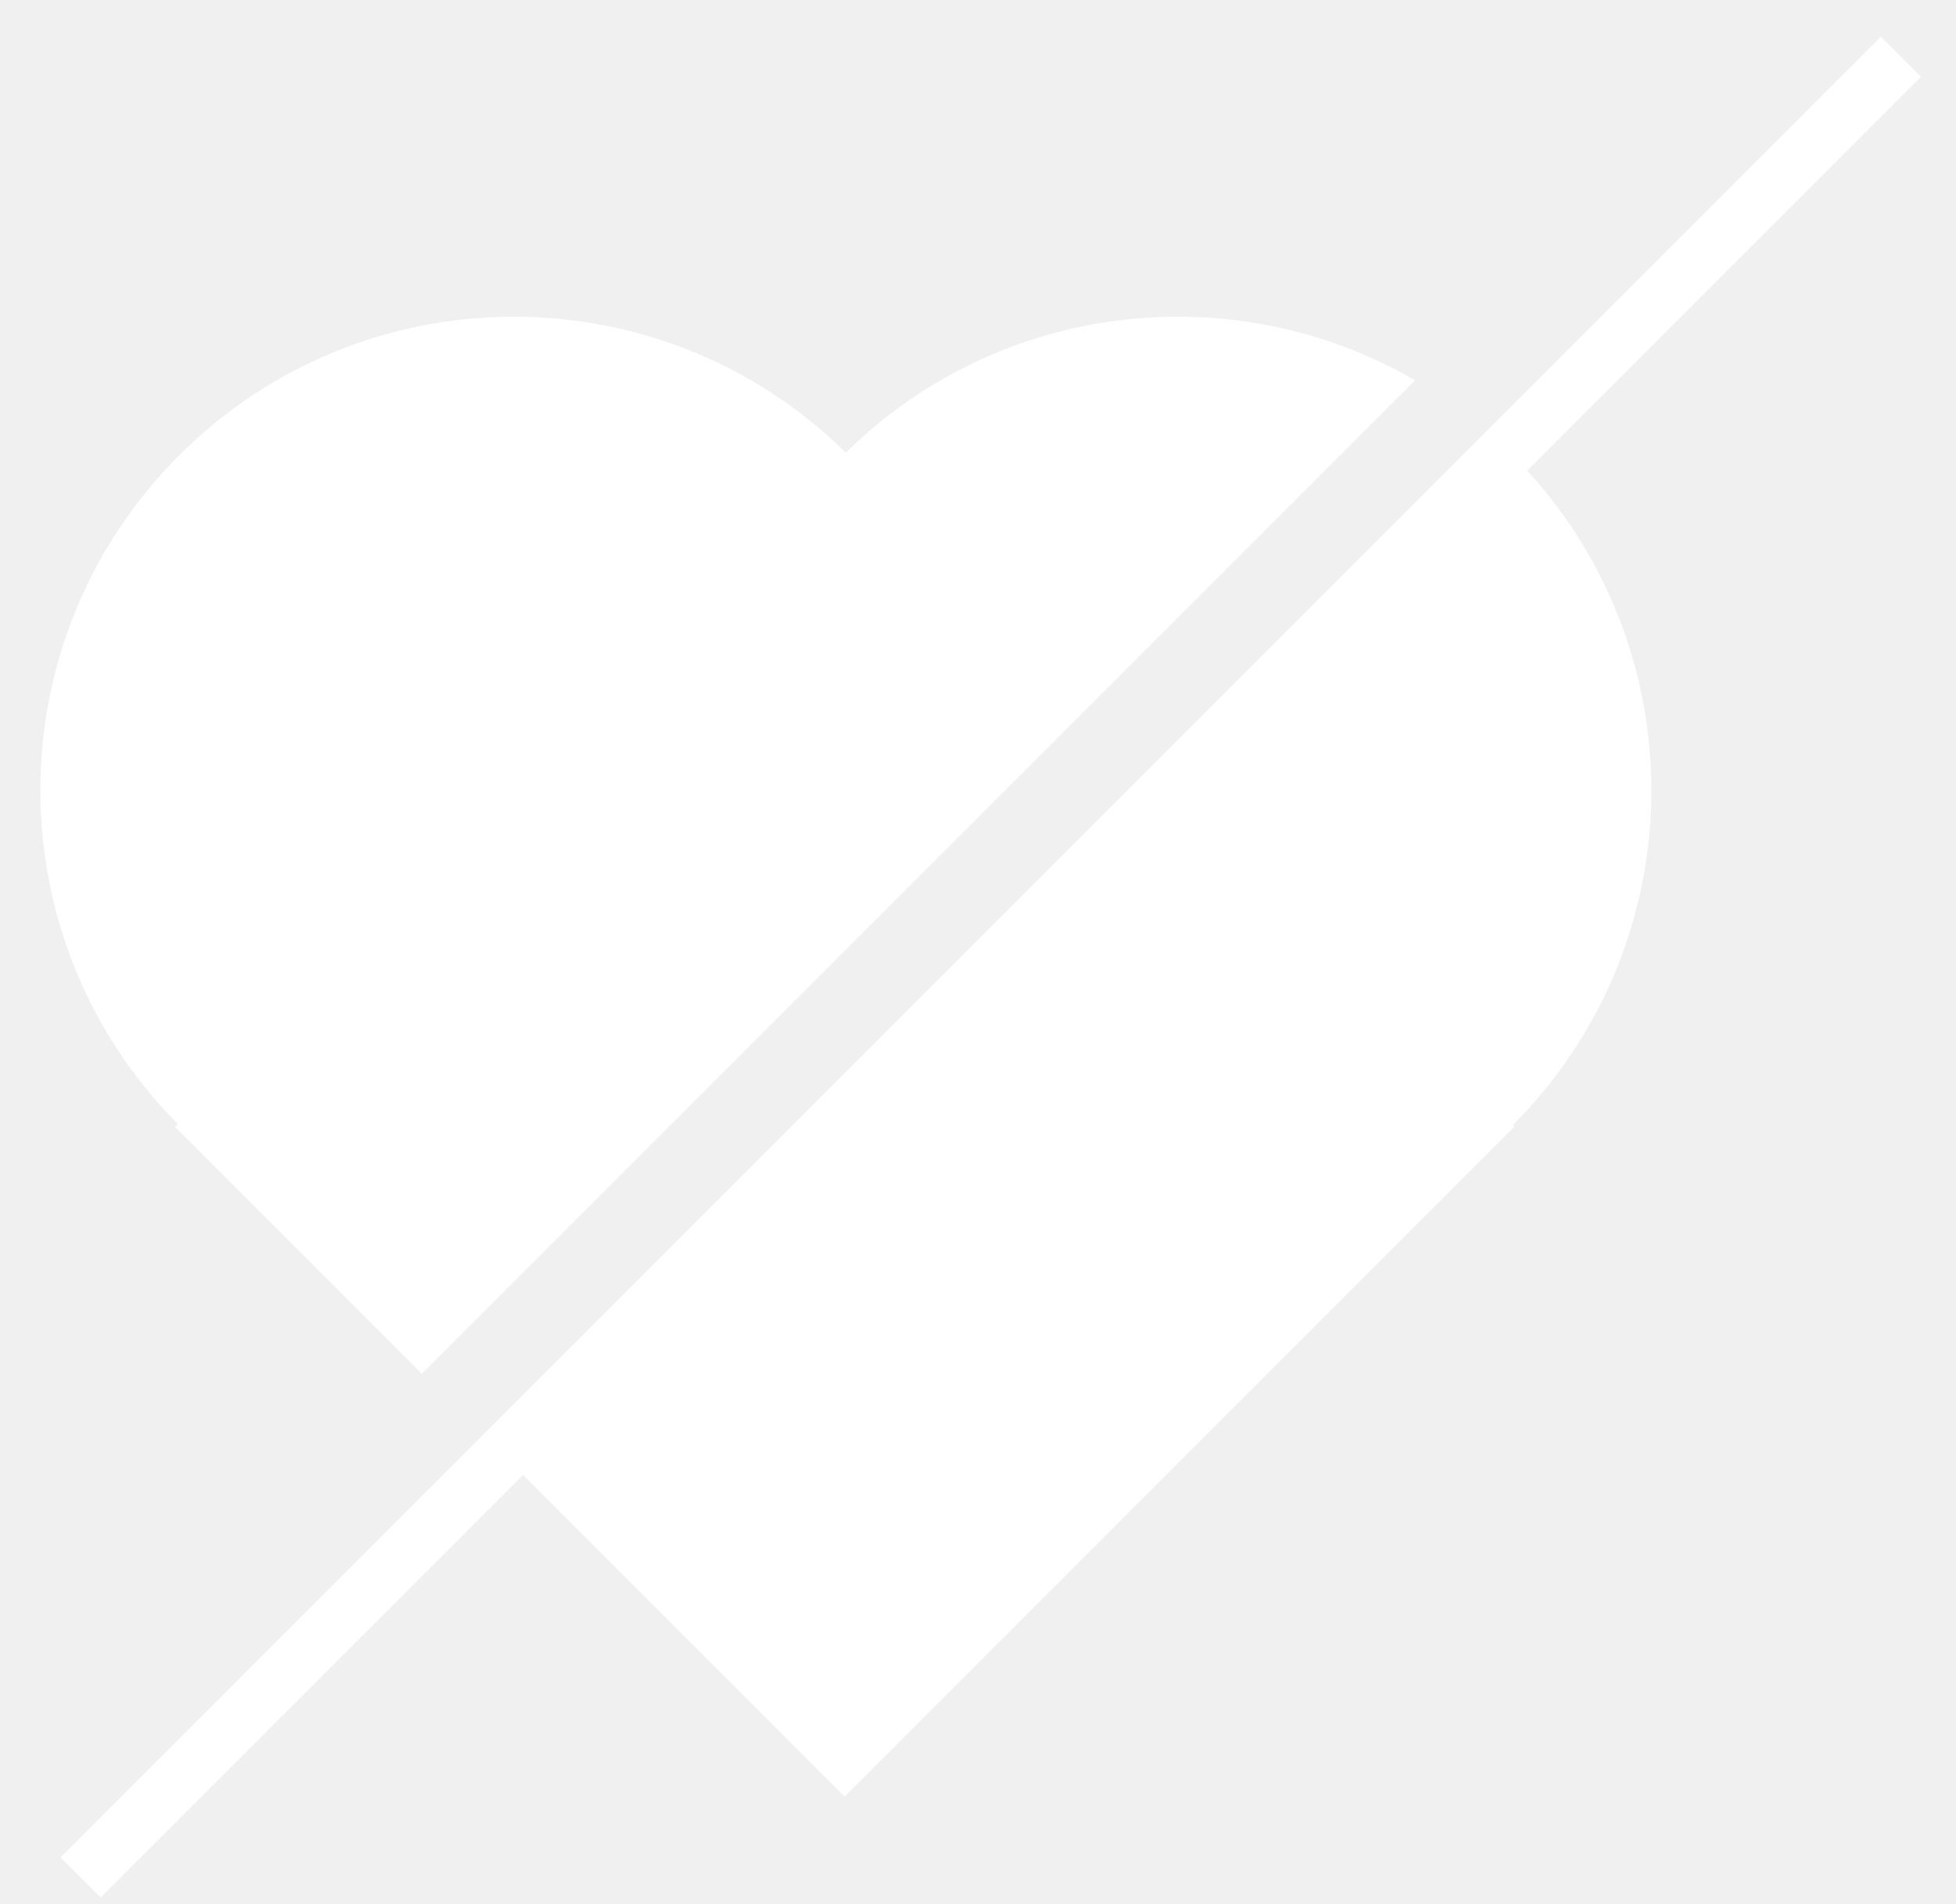
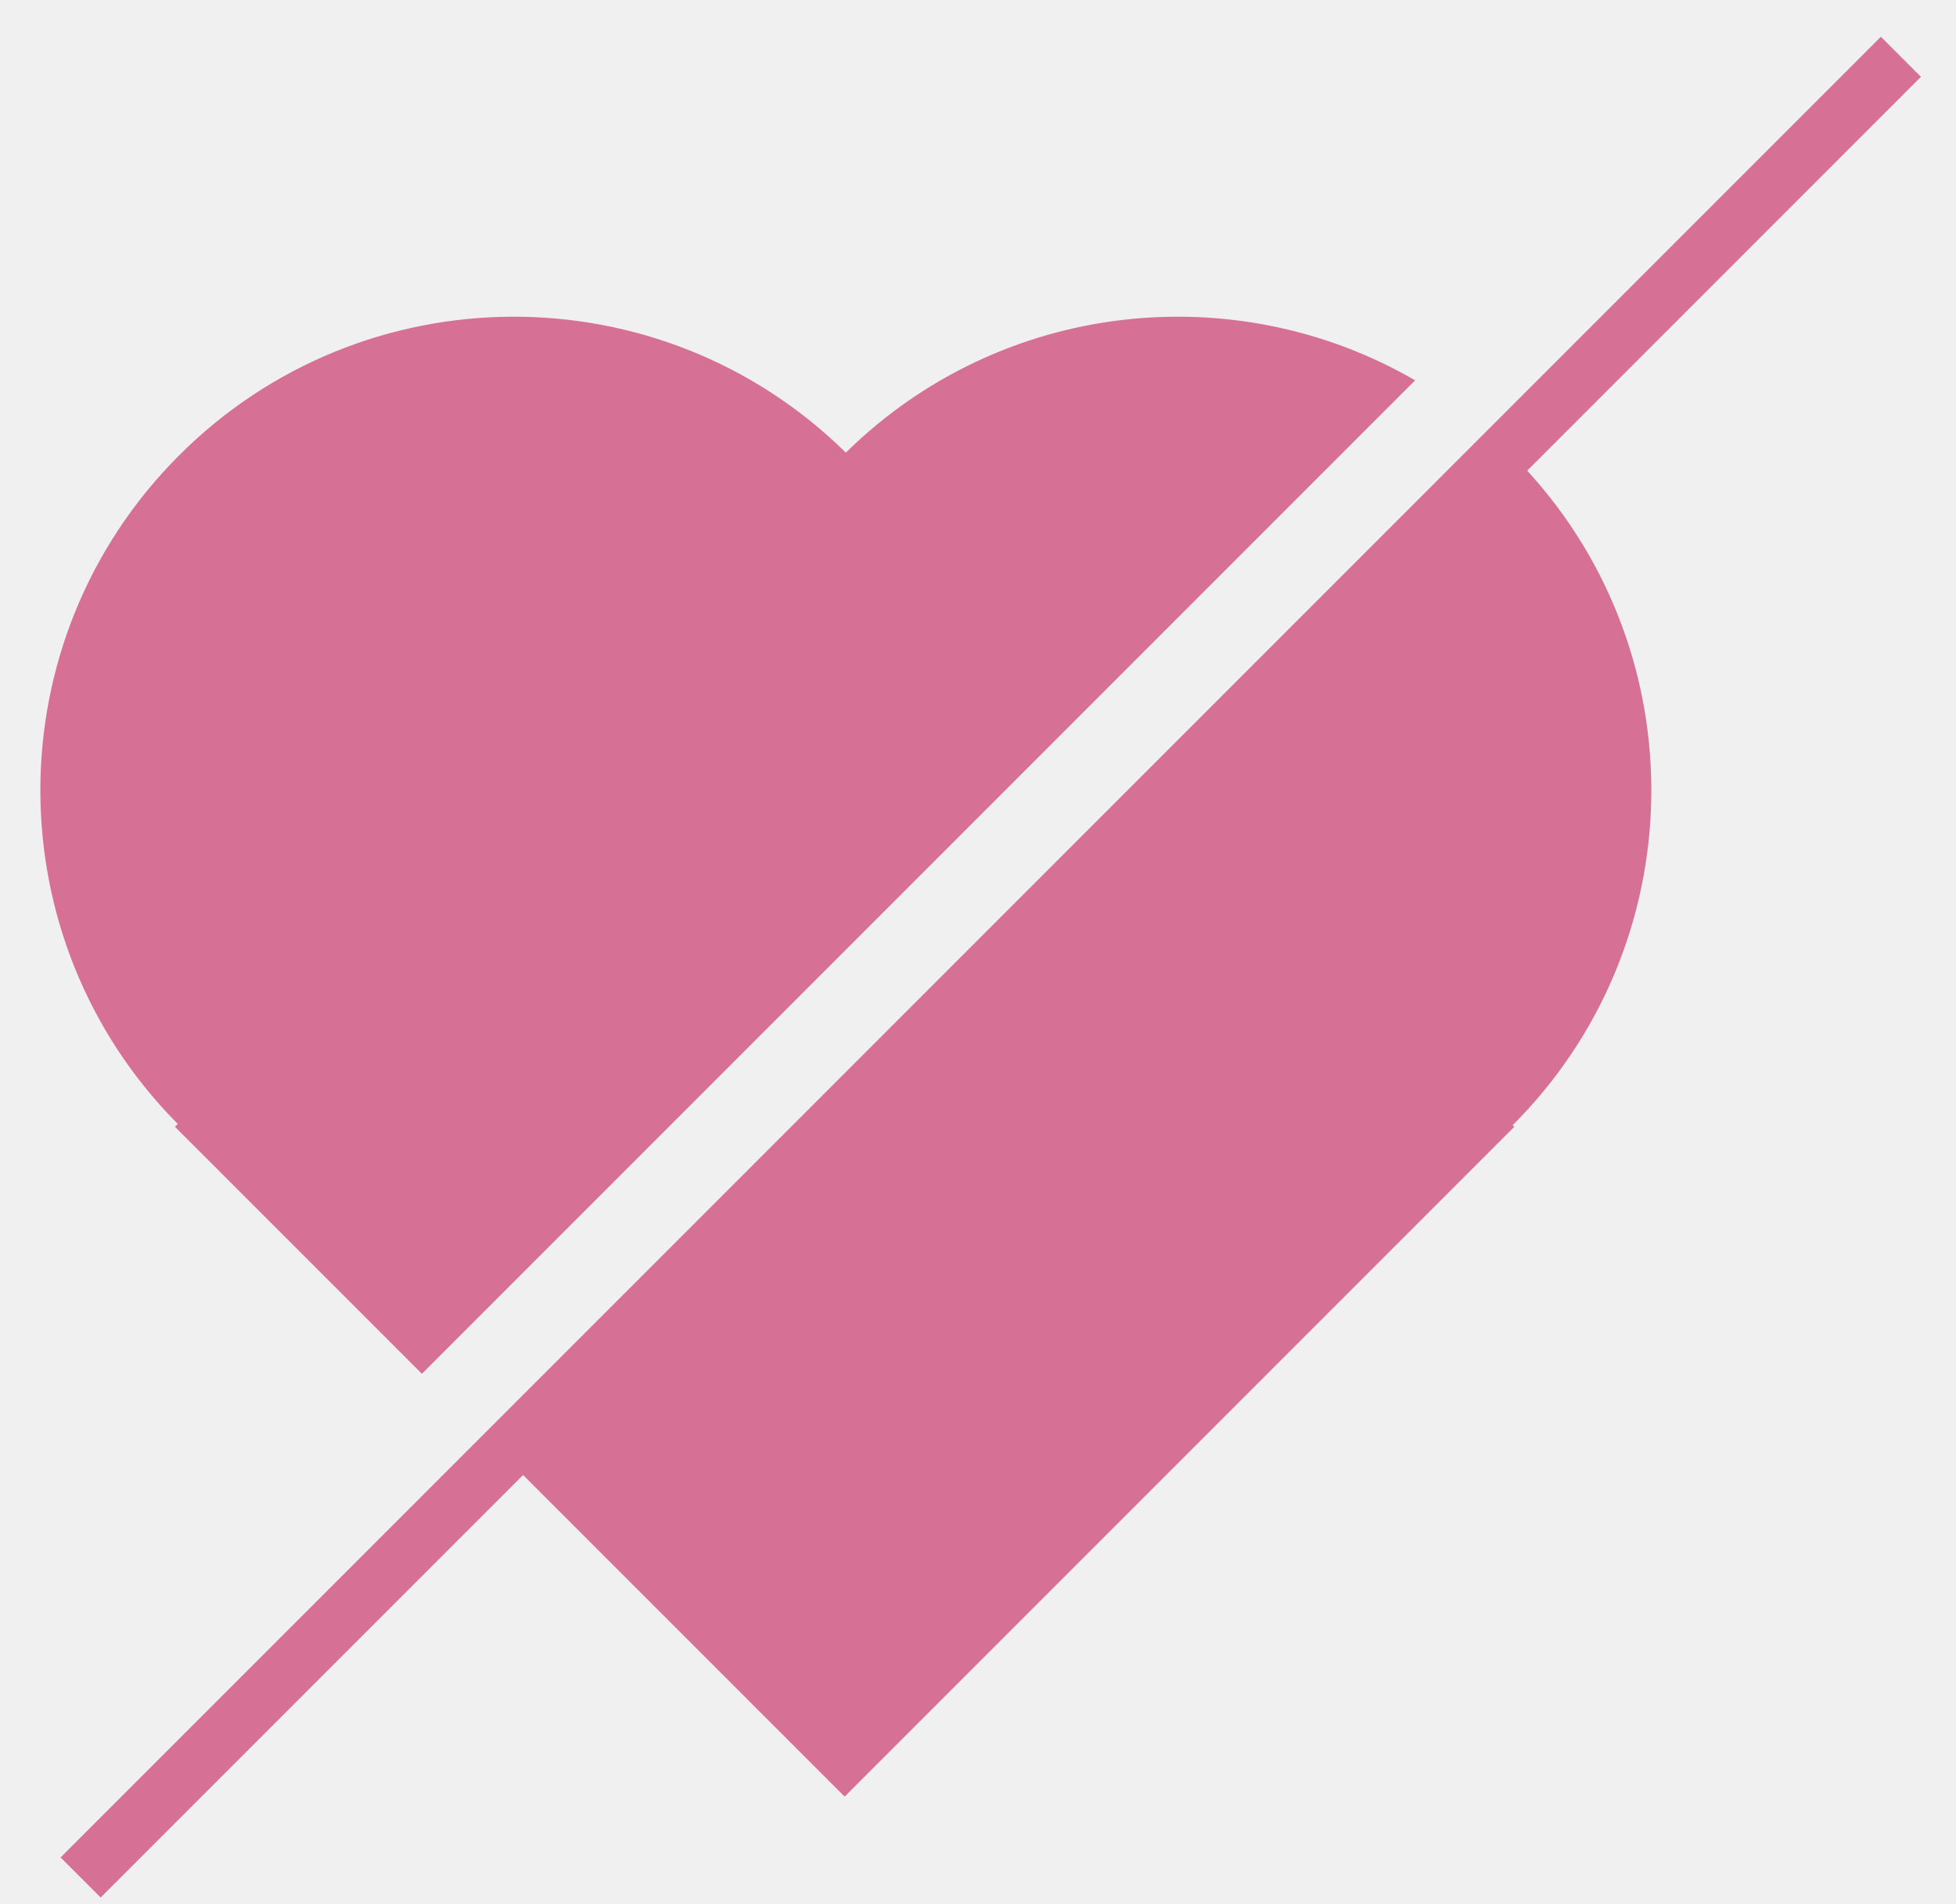
<svg xmlns="http://www.w3.org/2000/svg" width="37" height="36" viewBox="0 0 37 36" fill="none">
-   <path fill-rule="evenodd" clip-rule="evenodd" d="M36.337 1.453L35.579 0.695L1.146 35.128L1.904 35.886L9.895 27.895L15.977 33.977L28.644 21.31L28.614 21.28C32.017 17.877 32.109 12.415 28.889 8.901L36.337 1.453ZM16 8.56C18.934 5.674 23.363 5.218 26.769 7.193L7.981 25.981L3.31 21.31L3.363 21.256C-0.111 17.757 -0.103 12.103 3.387 8.613C6.867 5.133 12.498 5.115 16 8.56Z" fill="white" />
+   <path fill-rule="evenodd" clip-rule="evenodd" d="M36.337 1.453L35.579 0.695L1.146 35.128L1.904 35.886L9.895 27.895L15.977 33.977L28.644 21.31L28.614 21.28C32.017 17.877 32.109 12.415 28.889 8.901L36.337 1.453ZM16 8.56C18.934 5.674 23.363 5.218 26.769 7.193L7.981 25.981L3.31 21.31L3.363 21.256C-0.111 17.757 -0.103 12.103 3.387 8.613C6.867 5.133 12.498 5.115 16 8.56Z" fill="#D67095" />
</svg>
